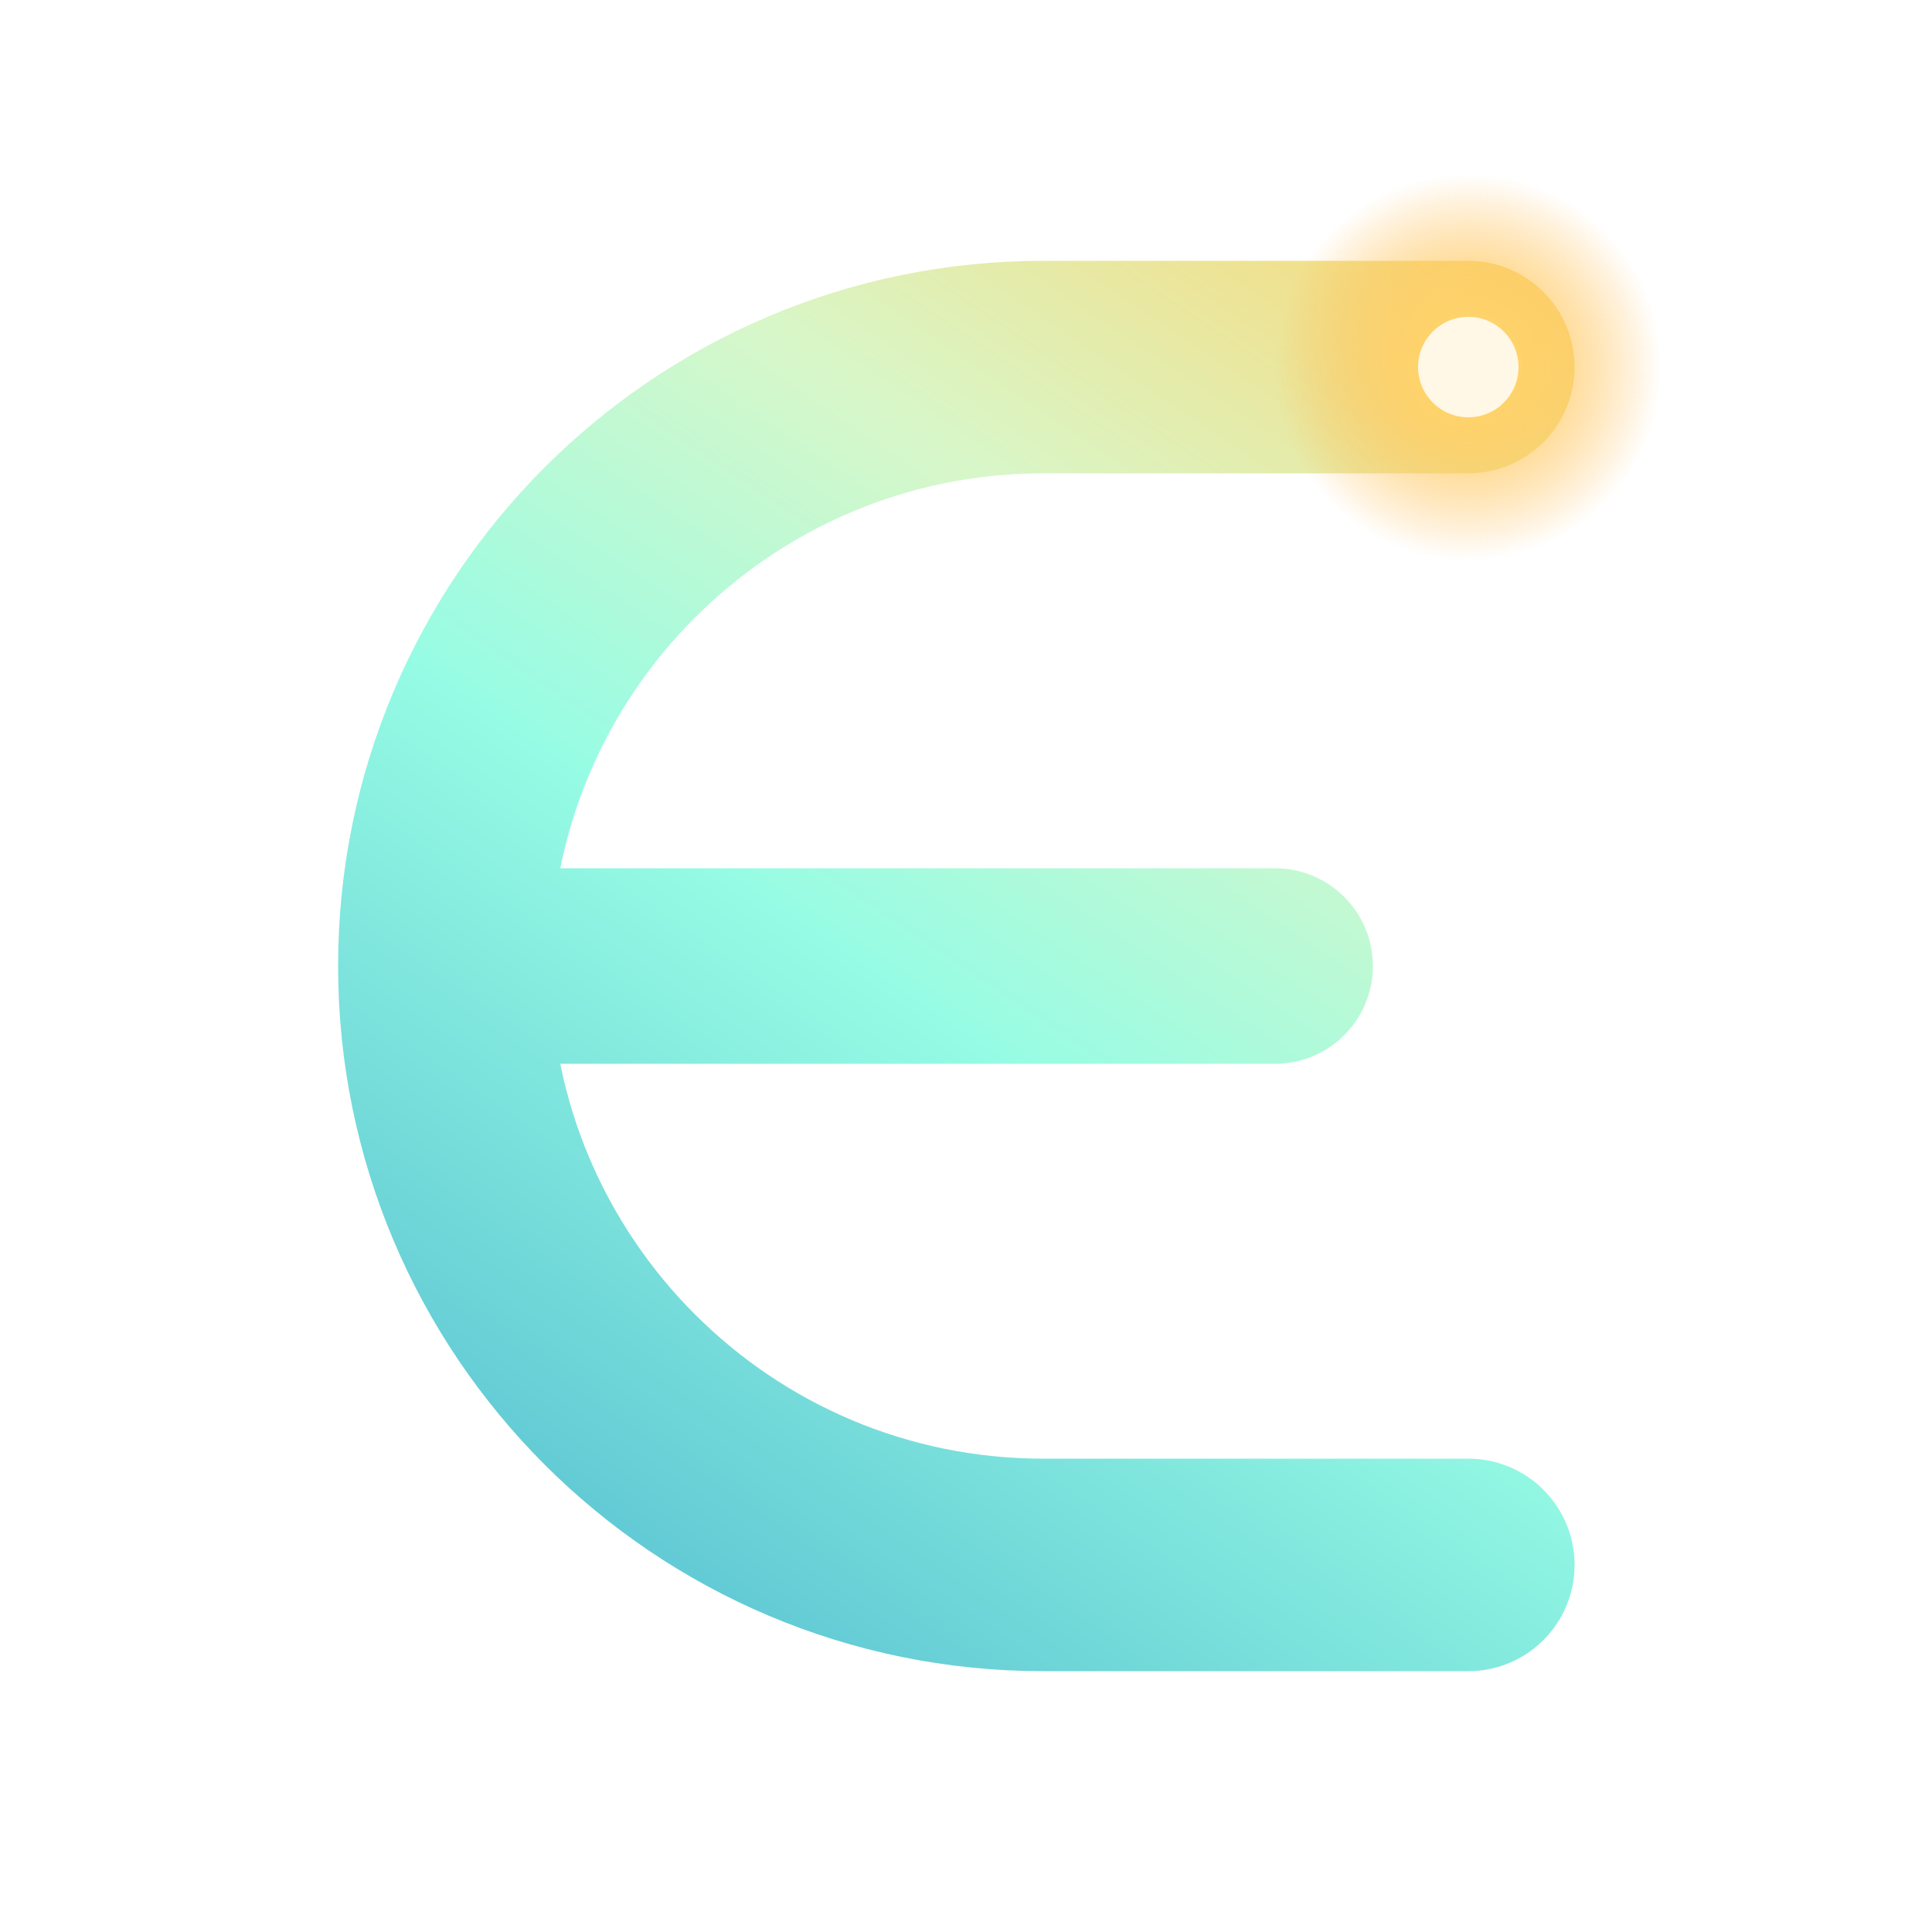
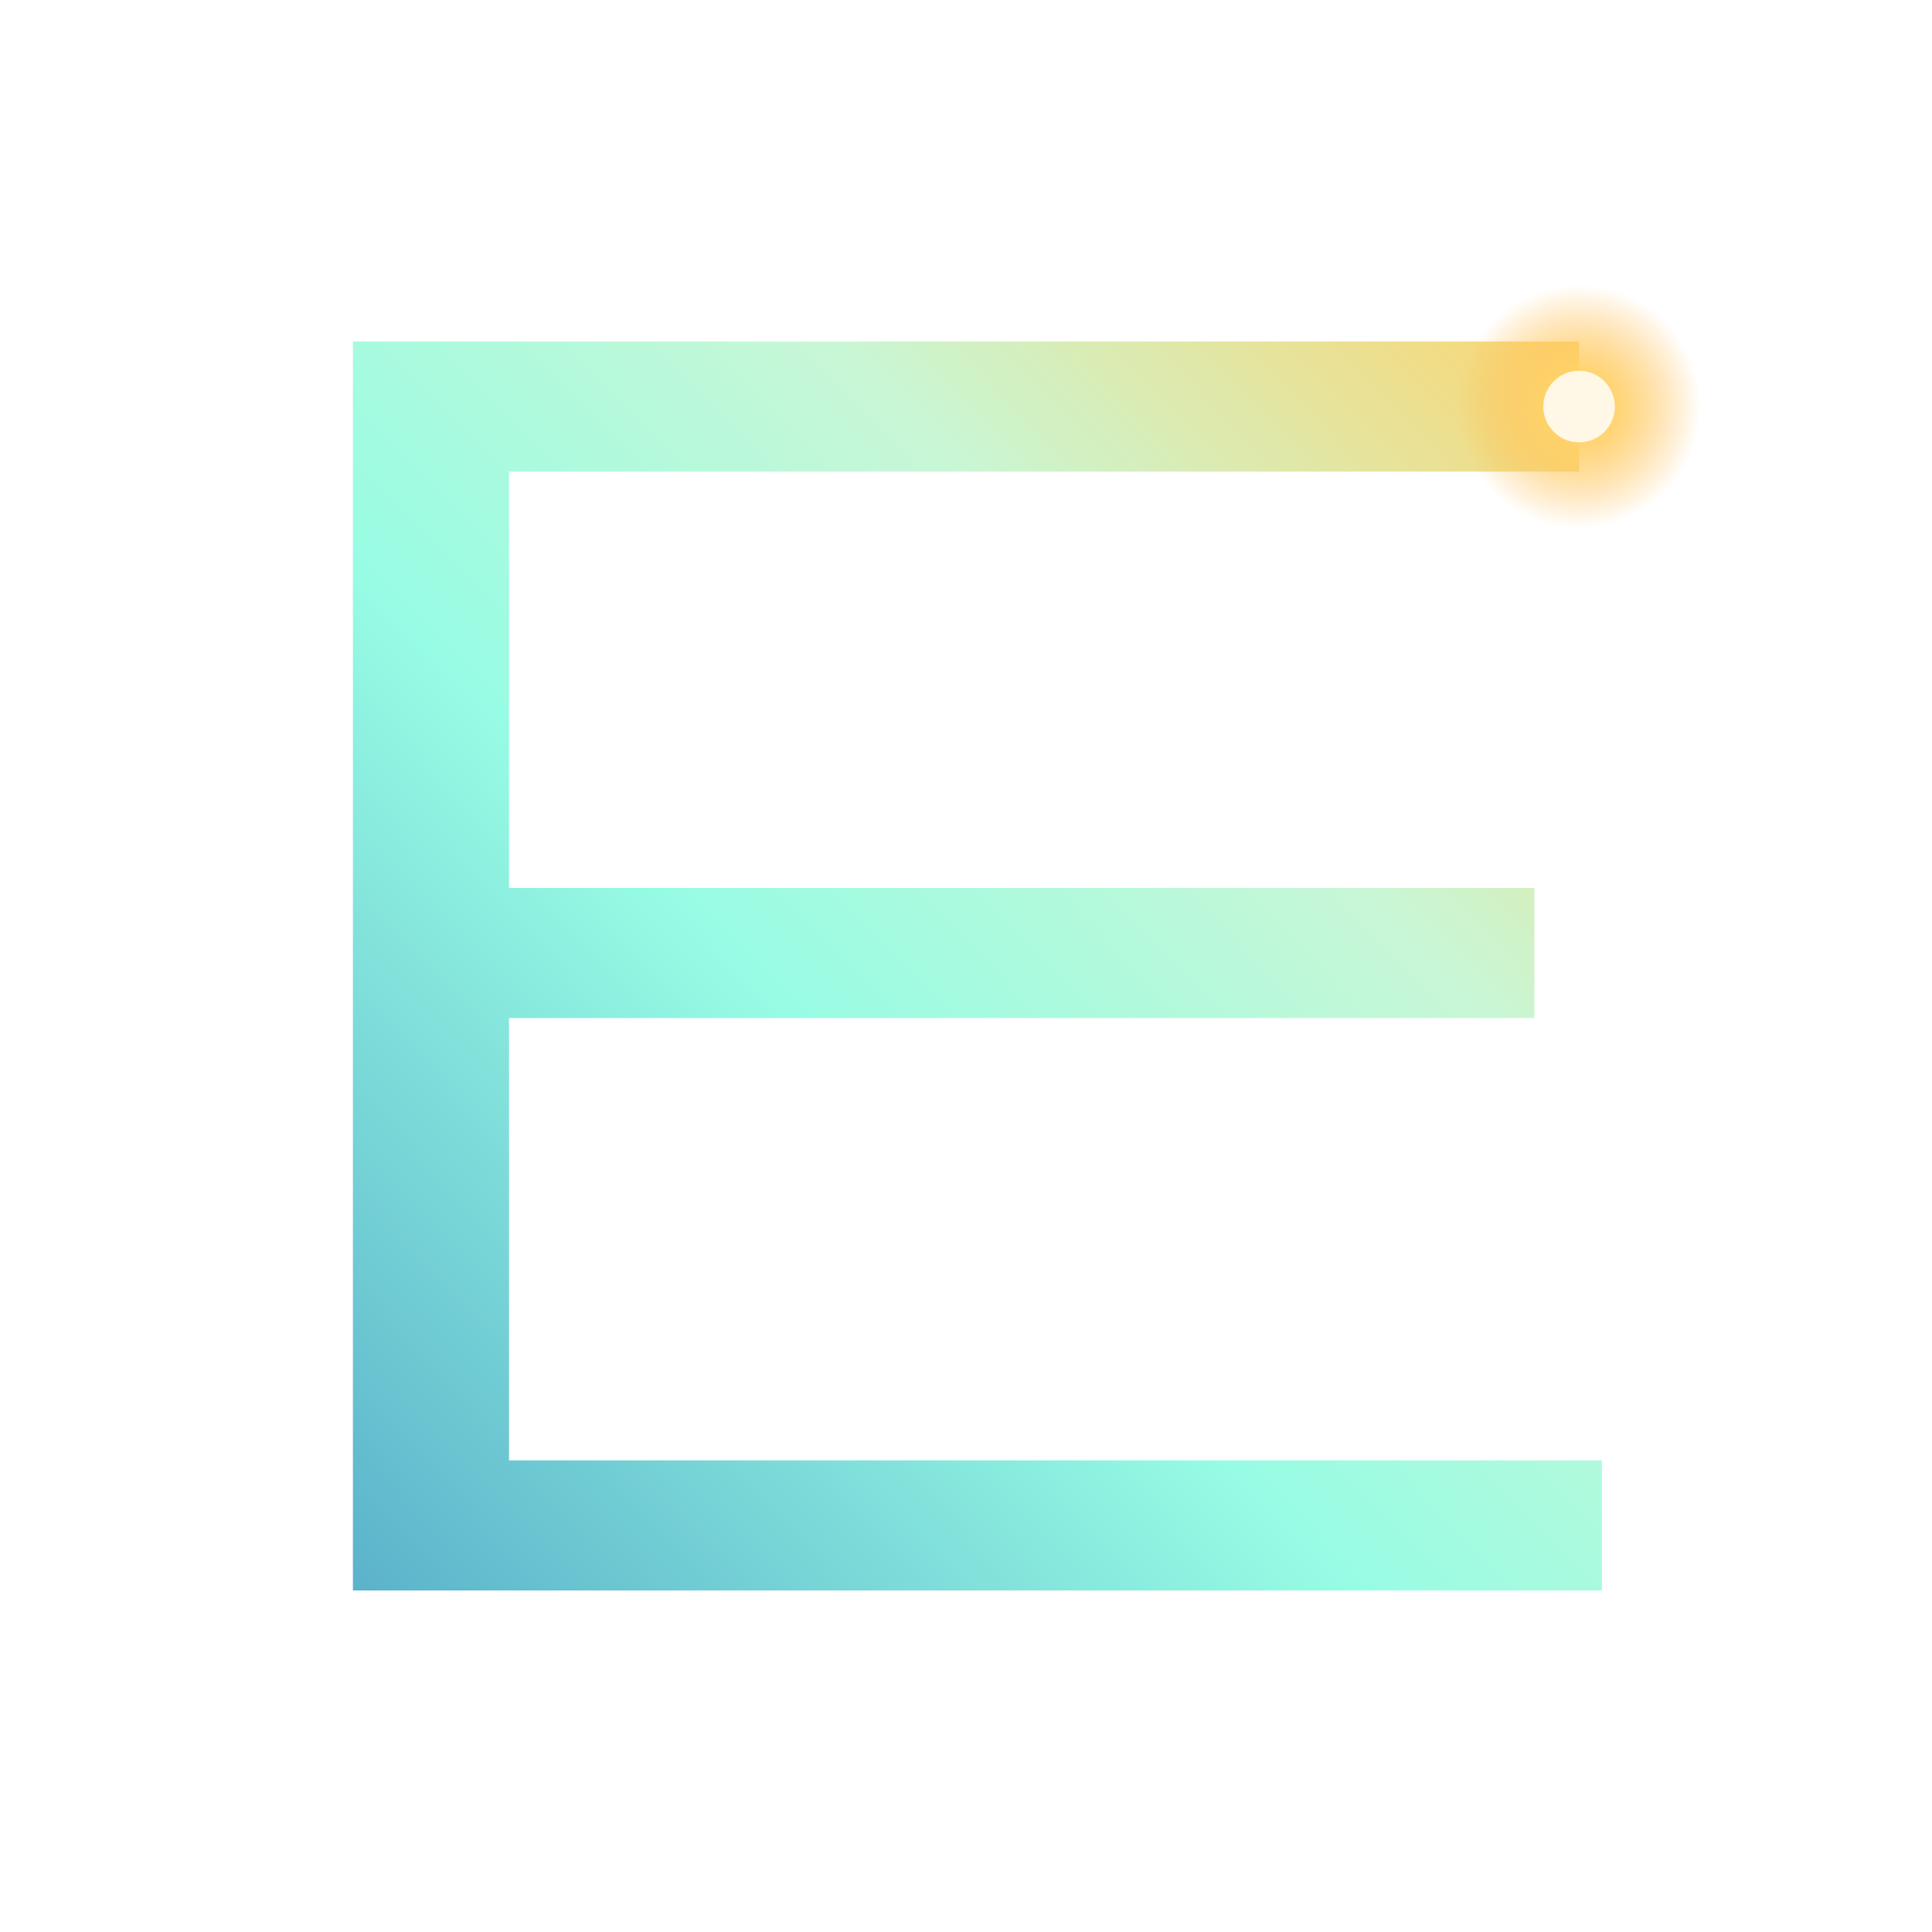
- <svg xmlns="http://www.w3.org/2000/svg" viewBox="0 0 100 100" role="img" aria-label="Eden">
+ <svg xmlns="http://www.w3.org/2000/svg" viewBox="0 0 2376 2376" role="img" aria-label="Eden">
  <defs>
-     <linearGradient id="g" gradientUnits="userSpaceOnUse" x1="84" y1="12" x2="30" y2="92">
+     <linearGradient id="g" gradientUnits="userSpaceOnUse" x1="1568" y1="0" x2="0" y2="1536">
      <stop offset="0" stop-color="#ffd36b" />
-       <stop offset="0.3" stop-color="#d8f7c9" />
-       <stop offset="0.55" stop-color="#97fce4" />
-       <stop offset="1" stop-color="#4fb8cf" />
+       <stop offset="0.32" stop-color="#c8f7d6" />
+       <stop offset="0.6" stop-color="#97fce4" />
+       <stop offset="1" stop-color="#5bb2cb" />
    </linearGradient>
    <radialGradient id="d">
      <stop offset="0" stop-color="#fff8e6" />
      <stop offset=".25" stop-color="#ffd36b" />
      <stop offset="1" stop-color="#ffb84a" stop-opacity="0" />
    </radialGradient>
  </defs>
-   <path d="M76 19 H54 A31 31 0 0 0 54 81 H76" fill="none" stroke="url(#g)" stroke-width="11" stroke-linecap="round" stroke-linejoin="round" />
-   <path d="M29 50 H66" stroke="url(#g)" stroke-width="10.12" stroke-linecap="round" />
-   <circle cx="76" cy="19" r="10" fill="url(#d)" />
-   <circle cx="76" cy="19" r="2.6" fill="#fff8e6" />
+   <g transform="translate(434.0 420)">
+     <path d="M0 1536V0H1508V160H192V672H1453V832H192V1376H1536V1536Z" fill="url(#g)" />
+     <circle cx="1508" cy="80" r="150" fill="url(#d)" />
+     <circle cx="1508" cy="80" r="44" fill="#fff8e6" />
+   </g>
</svg>
